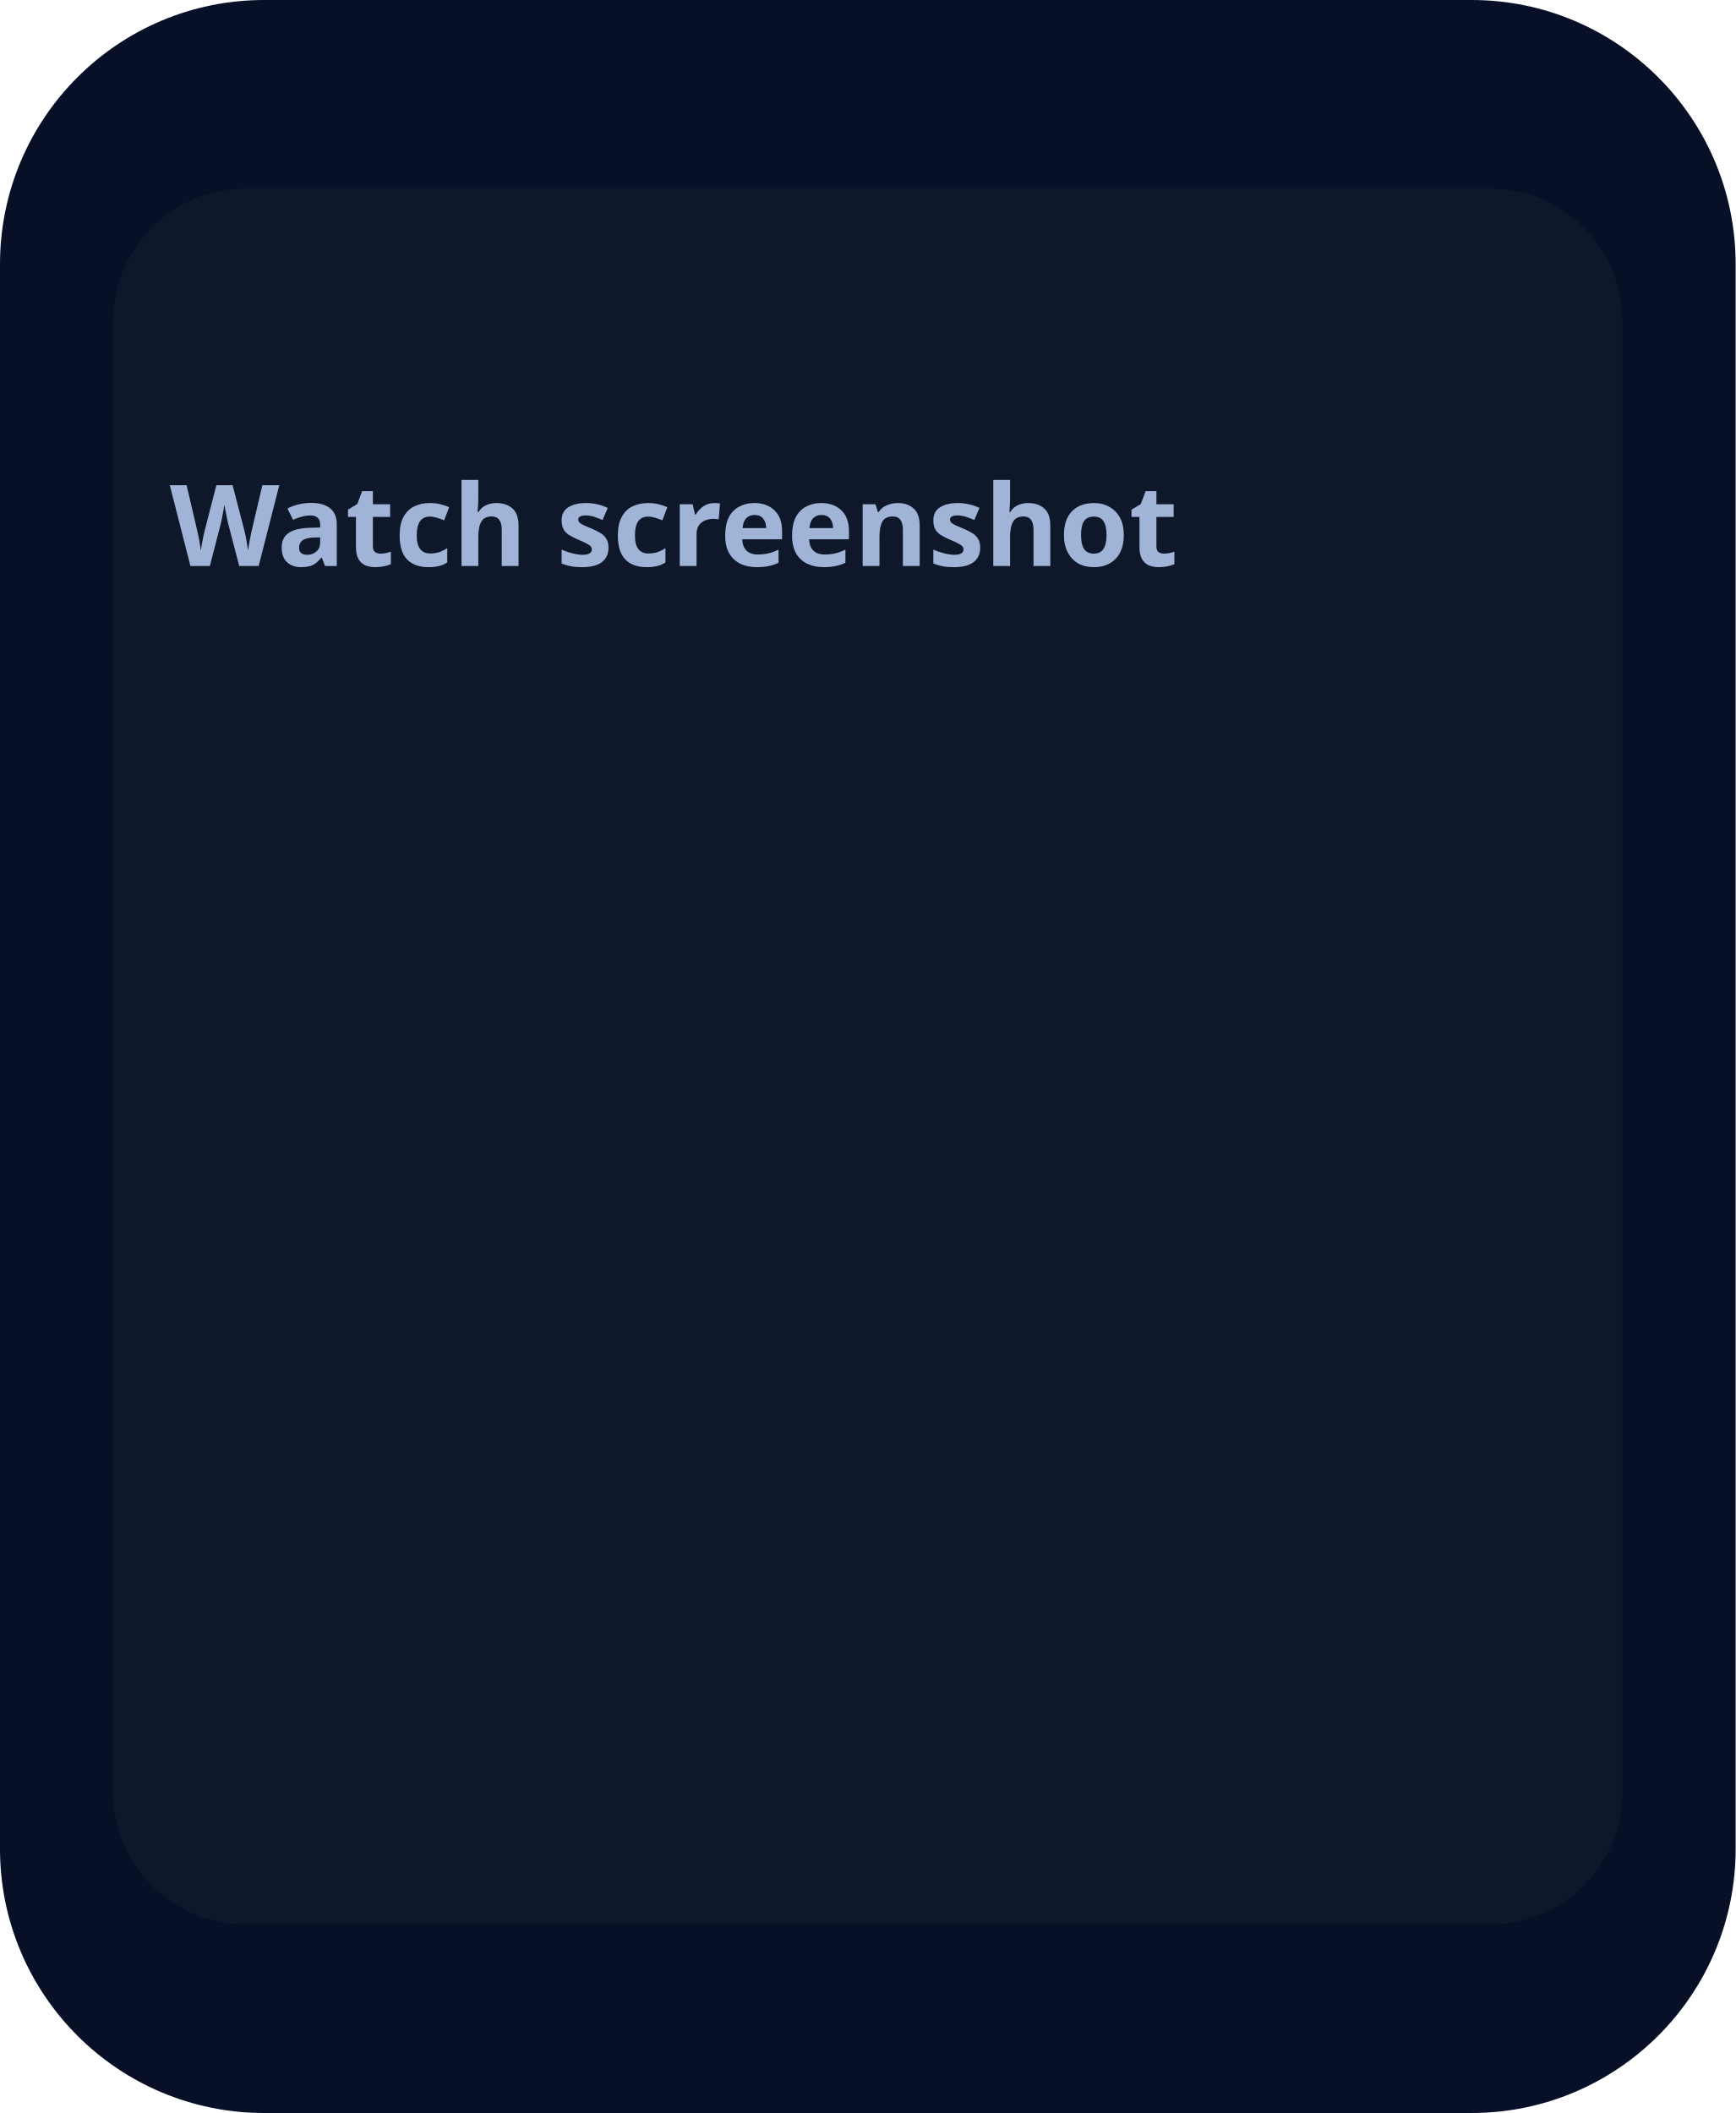
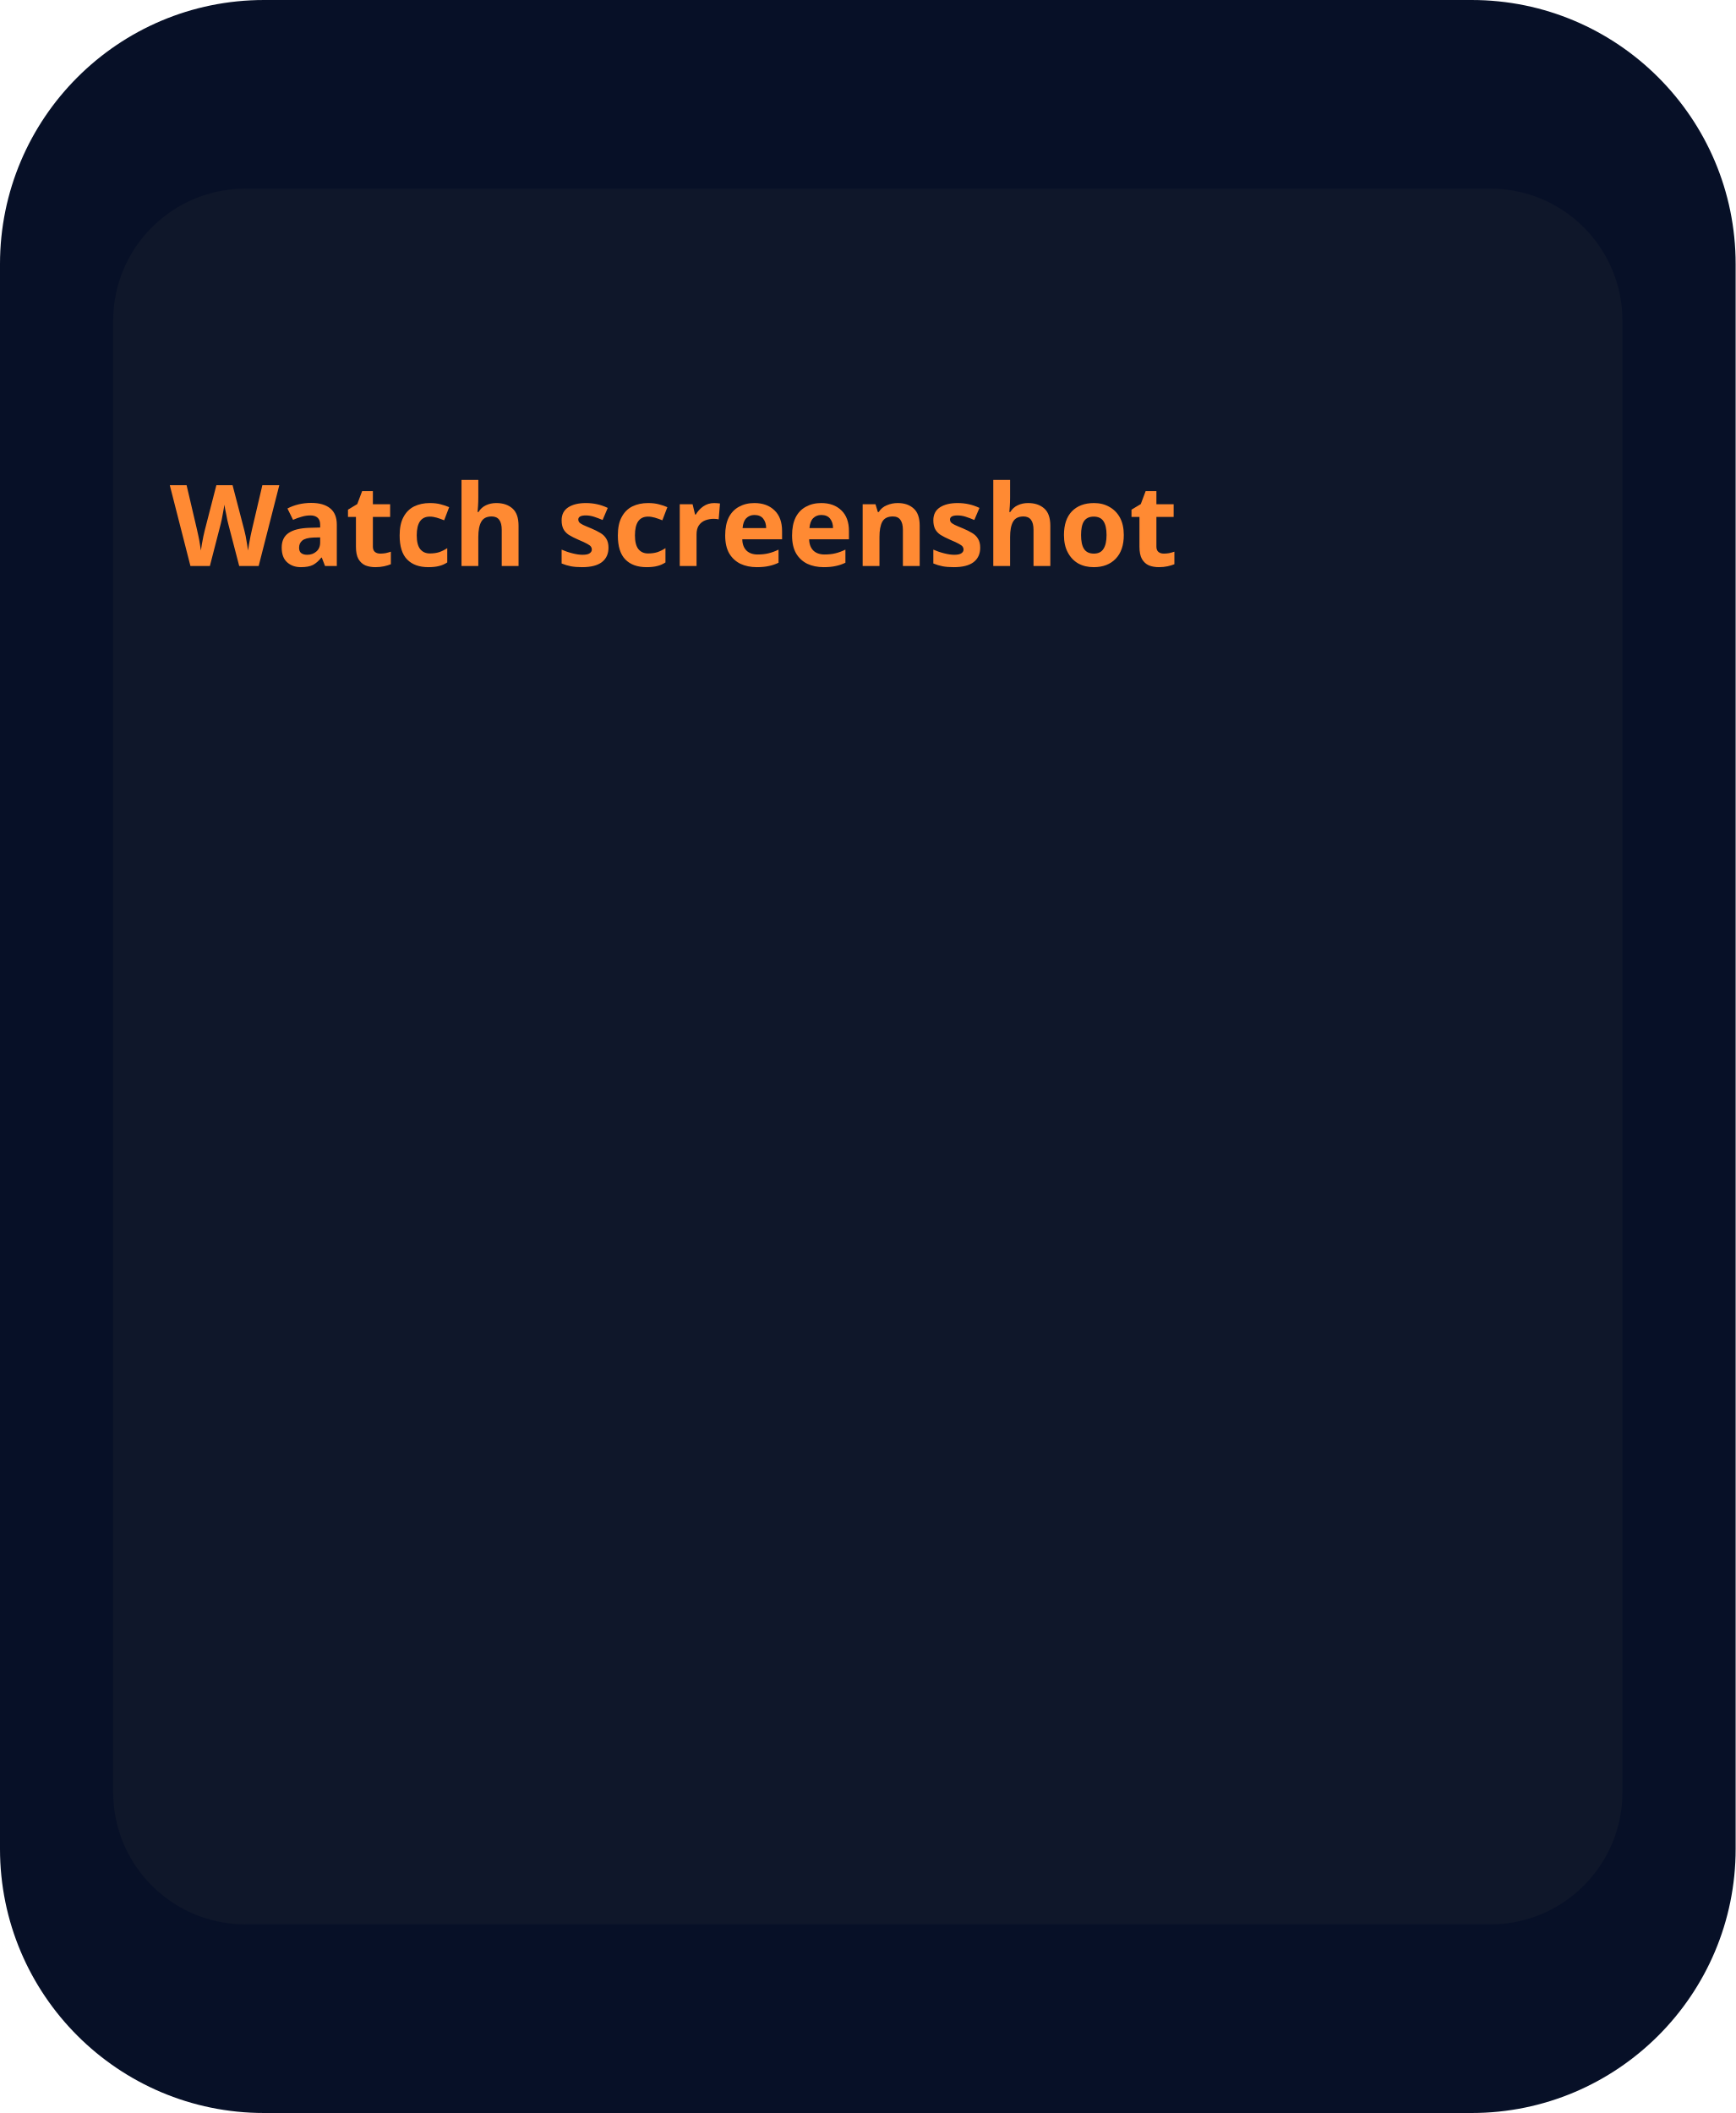
<svg xmlns="http://www.w3.org/2000/svg" viewBox="0 0 184 224" width="184" height="224">
  <rect rx="28" width="184" height="224" fill="#071027" />
  <rect x="12" y="20" width="160" height="184" rx="14" fill="#0f172a" />
-   <g fill="#9fb4d6" font-family="sans-serif" font-weight="700" font-size="12">
+   <g fill="#ff8a33" font-family="sans-serif" font-weight="700" font-size="12">
    <text x="18" y="60">Watch screenshot</text>
  </g>
</svg>
